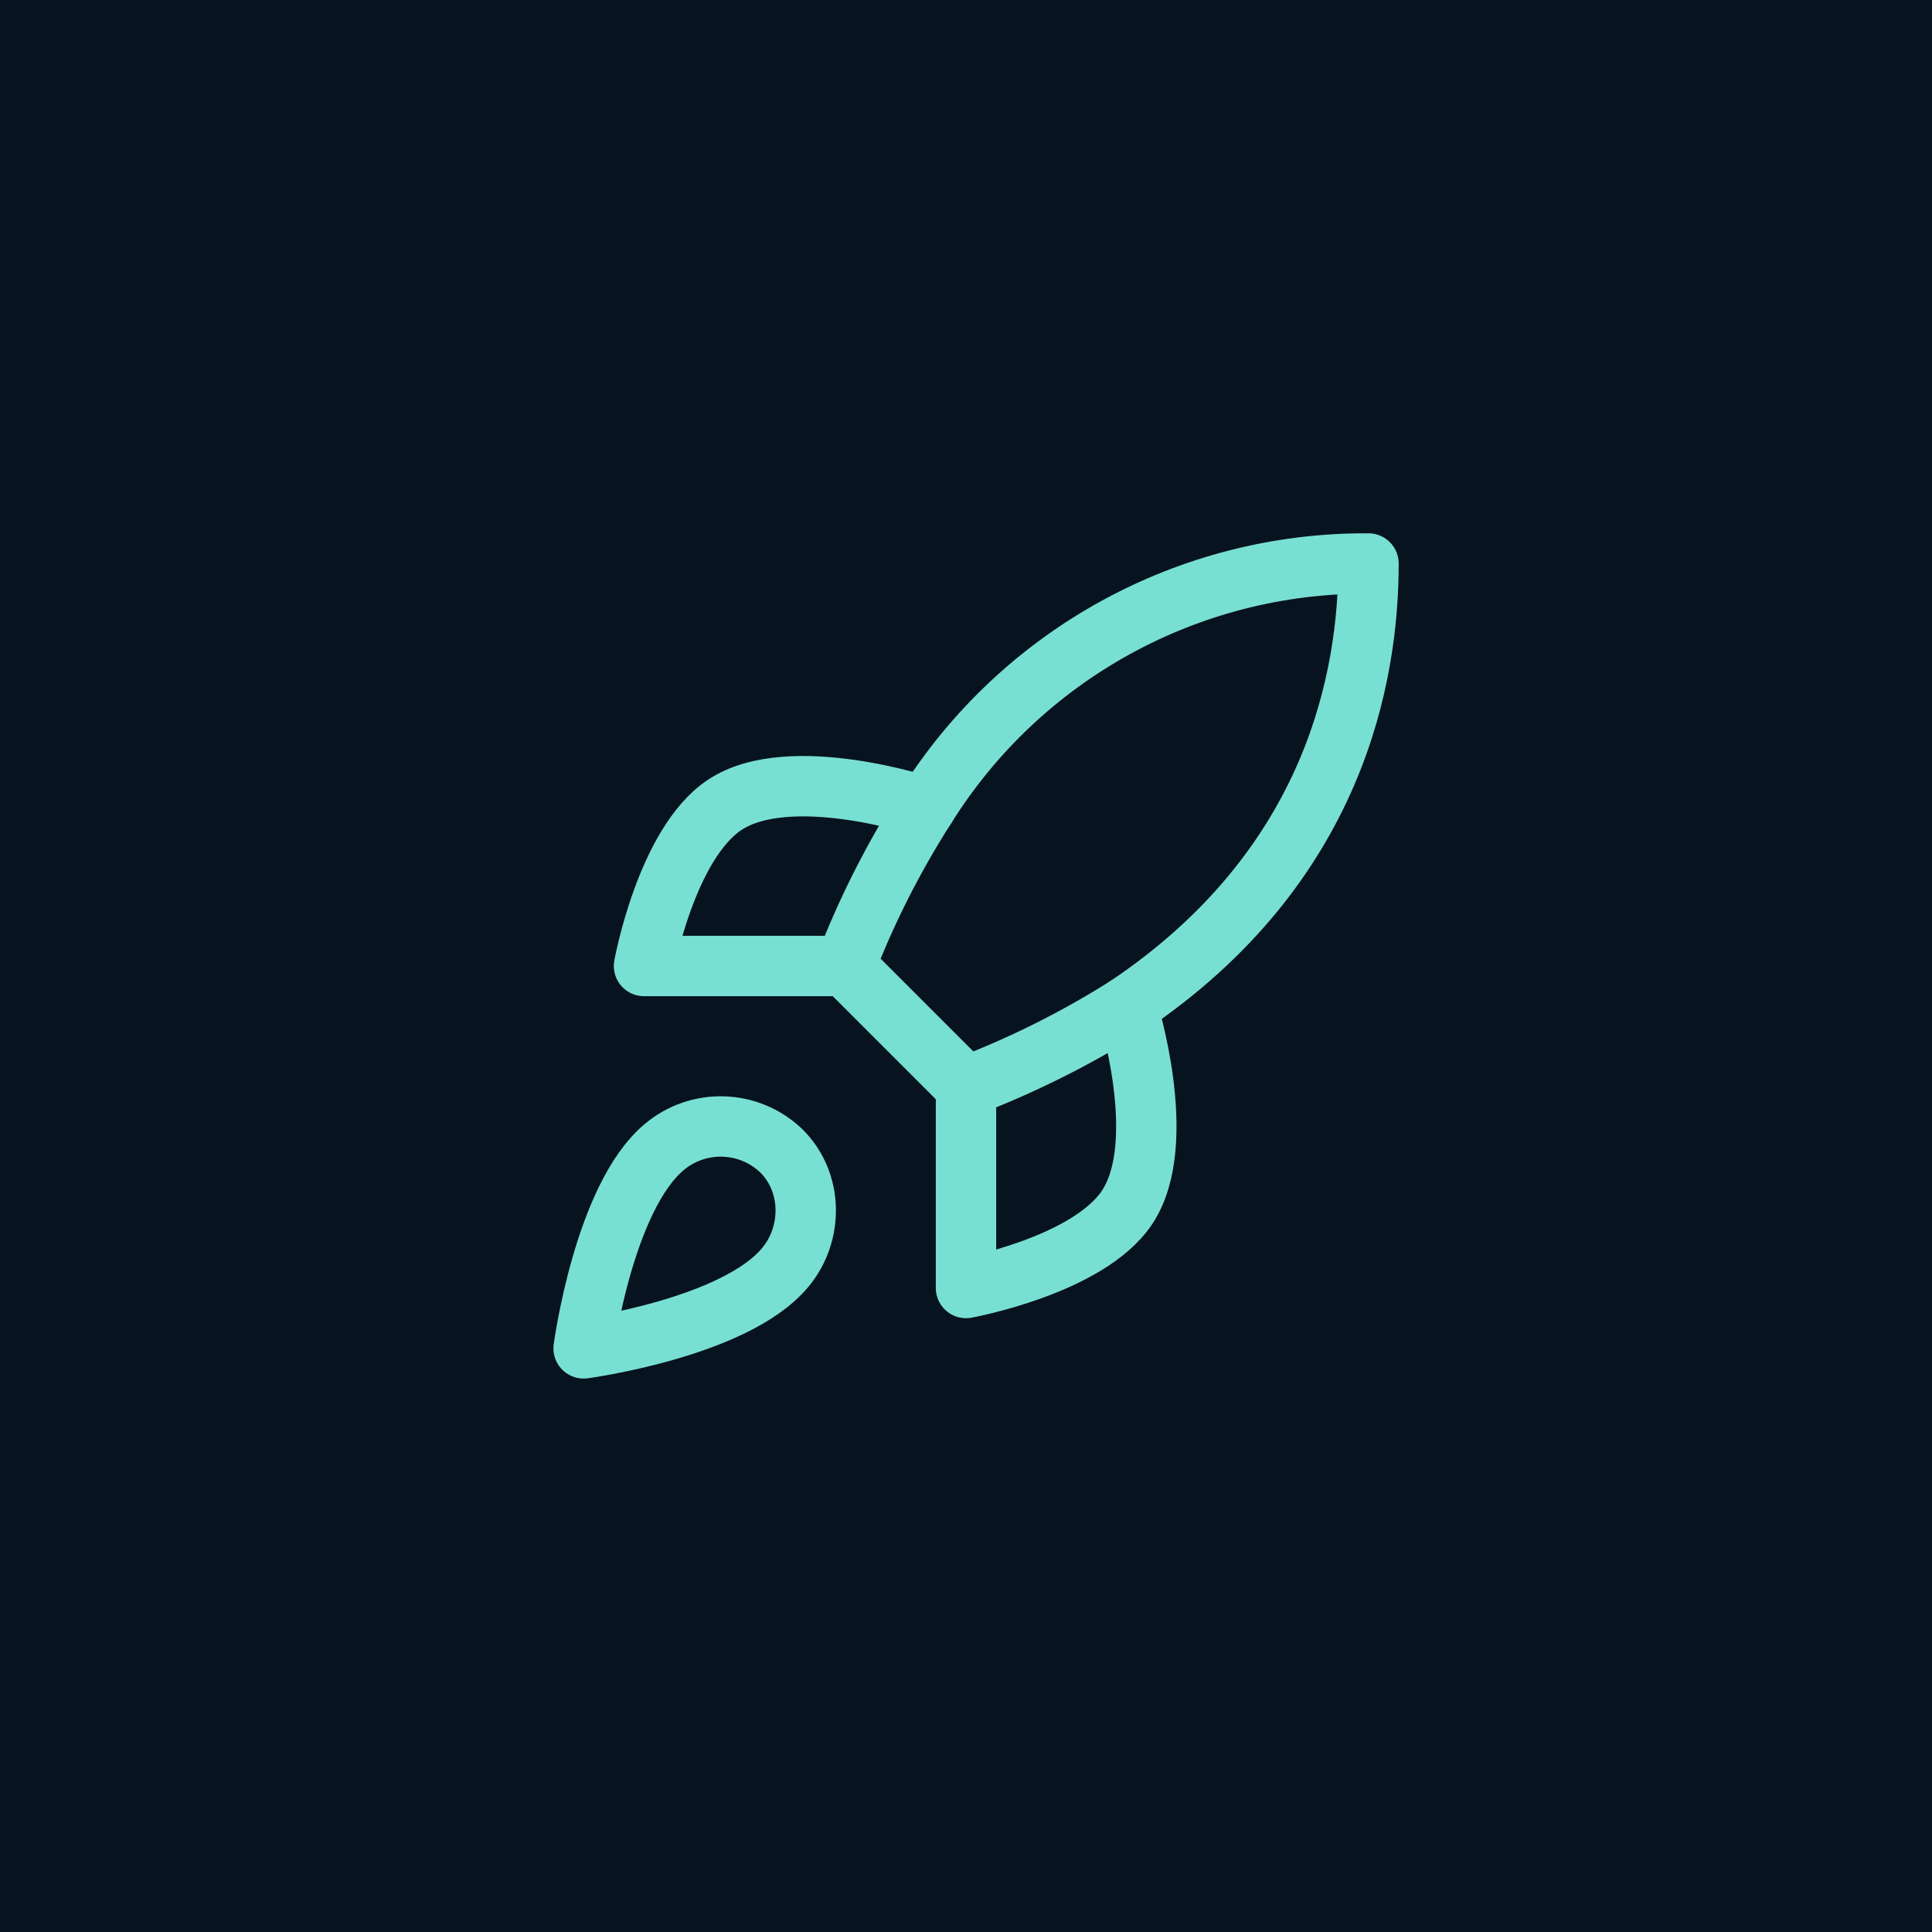
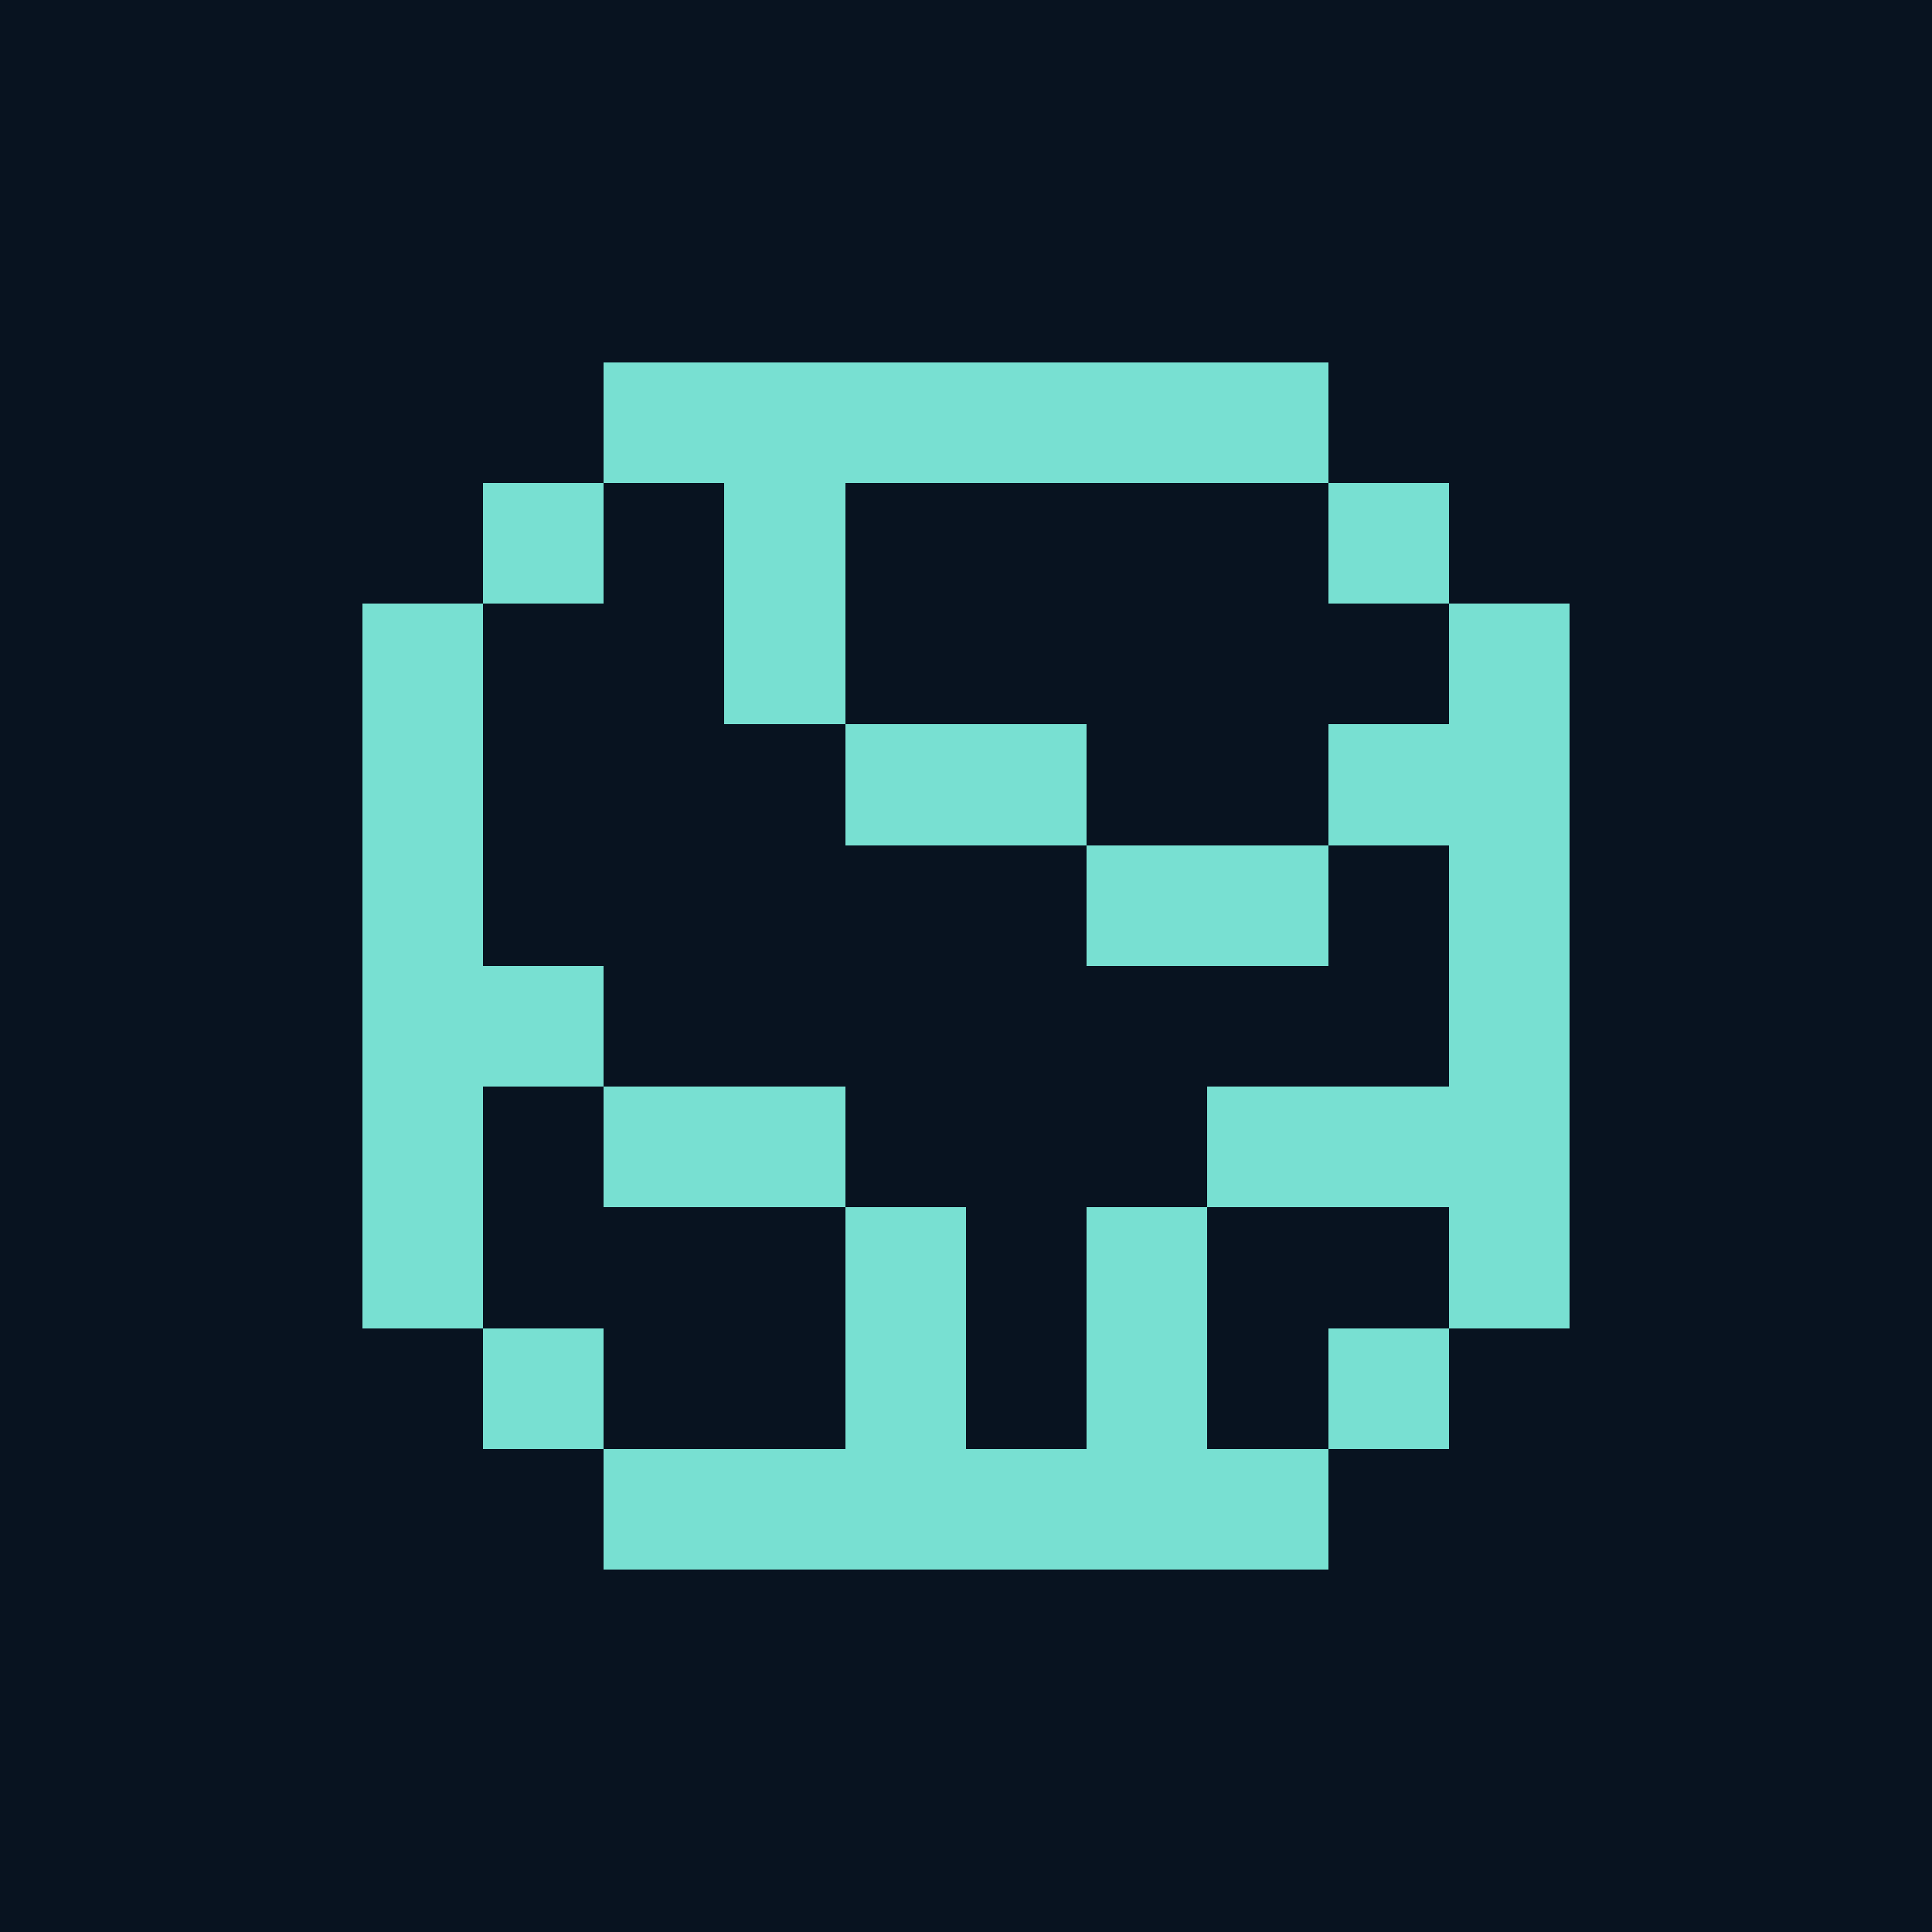
- <svg xmlns="http://www.w3.org/2000/svg" width="512" height="512" viewBox="0 0 512 512">
-   <rect width="512" height="512" fill="#081320" />
-   <svg width="256" height="256" viewBox="0 0 24 24" fill="none" stroke="#78e0d2" stroke-width="1.5" stroke-linecap="round" stroke-linejoin="round" class="lucide lucide-rocket" aria-hidden="true" x="128" y="128">
-     <path d="M12 15v5s3.03-.55 4-2c1.08-1.62 0-5 0-5" />
-     <path d="M4.5 16.5c-1.5 1.26-2 5-2 5s3.74-.5 5-2c.71-.84.7-2.13-.09-2.91a2.18 2.18 0 0 0-2.91-.09" />
-     <path d="M9 12a22 22 0 0 1 2-3.95A12.88 12.88 0 0 1 22 2c0 2.72-.78 7.5-6 11a22.4 22.4 0 0 1-4 2z" />
-     <path d="M9 12H4s.55-3.03 2-4c1.62-1.08 5 .05 5 .05" />
-   </svg>
+ <svg xmlns="http://www.w3.org/2000/svg" viewBox="0 0 32 32" shape-rendering="crispEdges">
+   <rect width="32" height="32" fill="#081320" />
+   <g transform="translate(4 4)">
+     <svg viewBox="0 0 24 24" width="24" height="24" fill="currentColor" color="#78e0d2">
+       <path d="M6 2h12v2H6zm0 18h12v2H6zM18 4h2v2h-2zM4 18h2v2H4zM4 4h2v2H4zm14 14h2v2h-2zM2 6h2v12H2zm18 0h2v12h-2zM8 4h2v4H8zm2 4h4v2h-4zm4 2h4v2h-4zm4-2h2v2h-2zM4 12h2v2H4zm6 4h2v4h-2zm-4-2h4v2H6zm8 2h2v4h-2zm2-2h4v2h-4z" />
+     </svg>
+   </g>
</svg>
